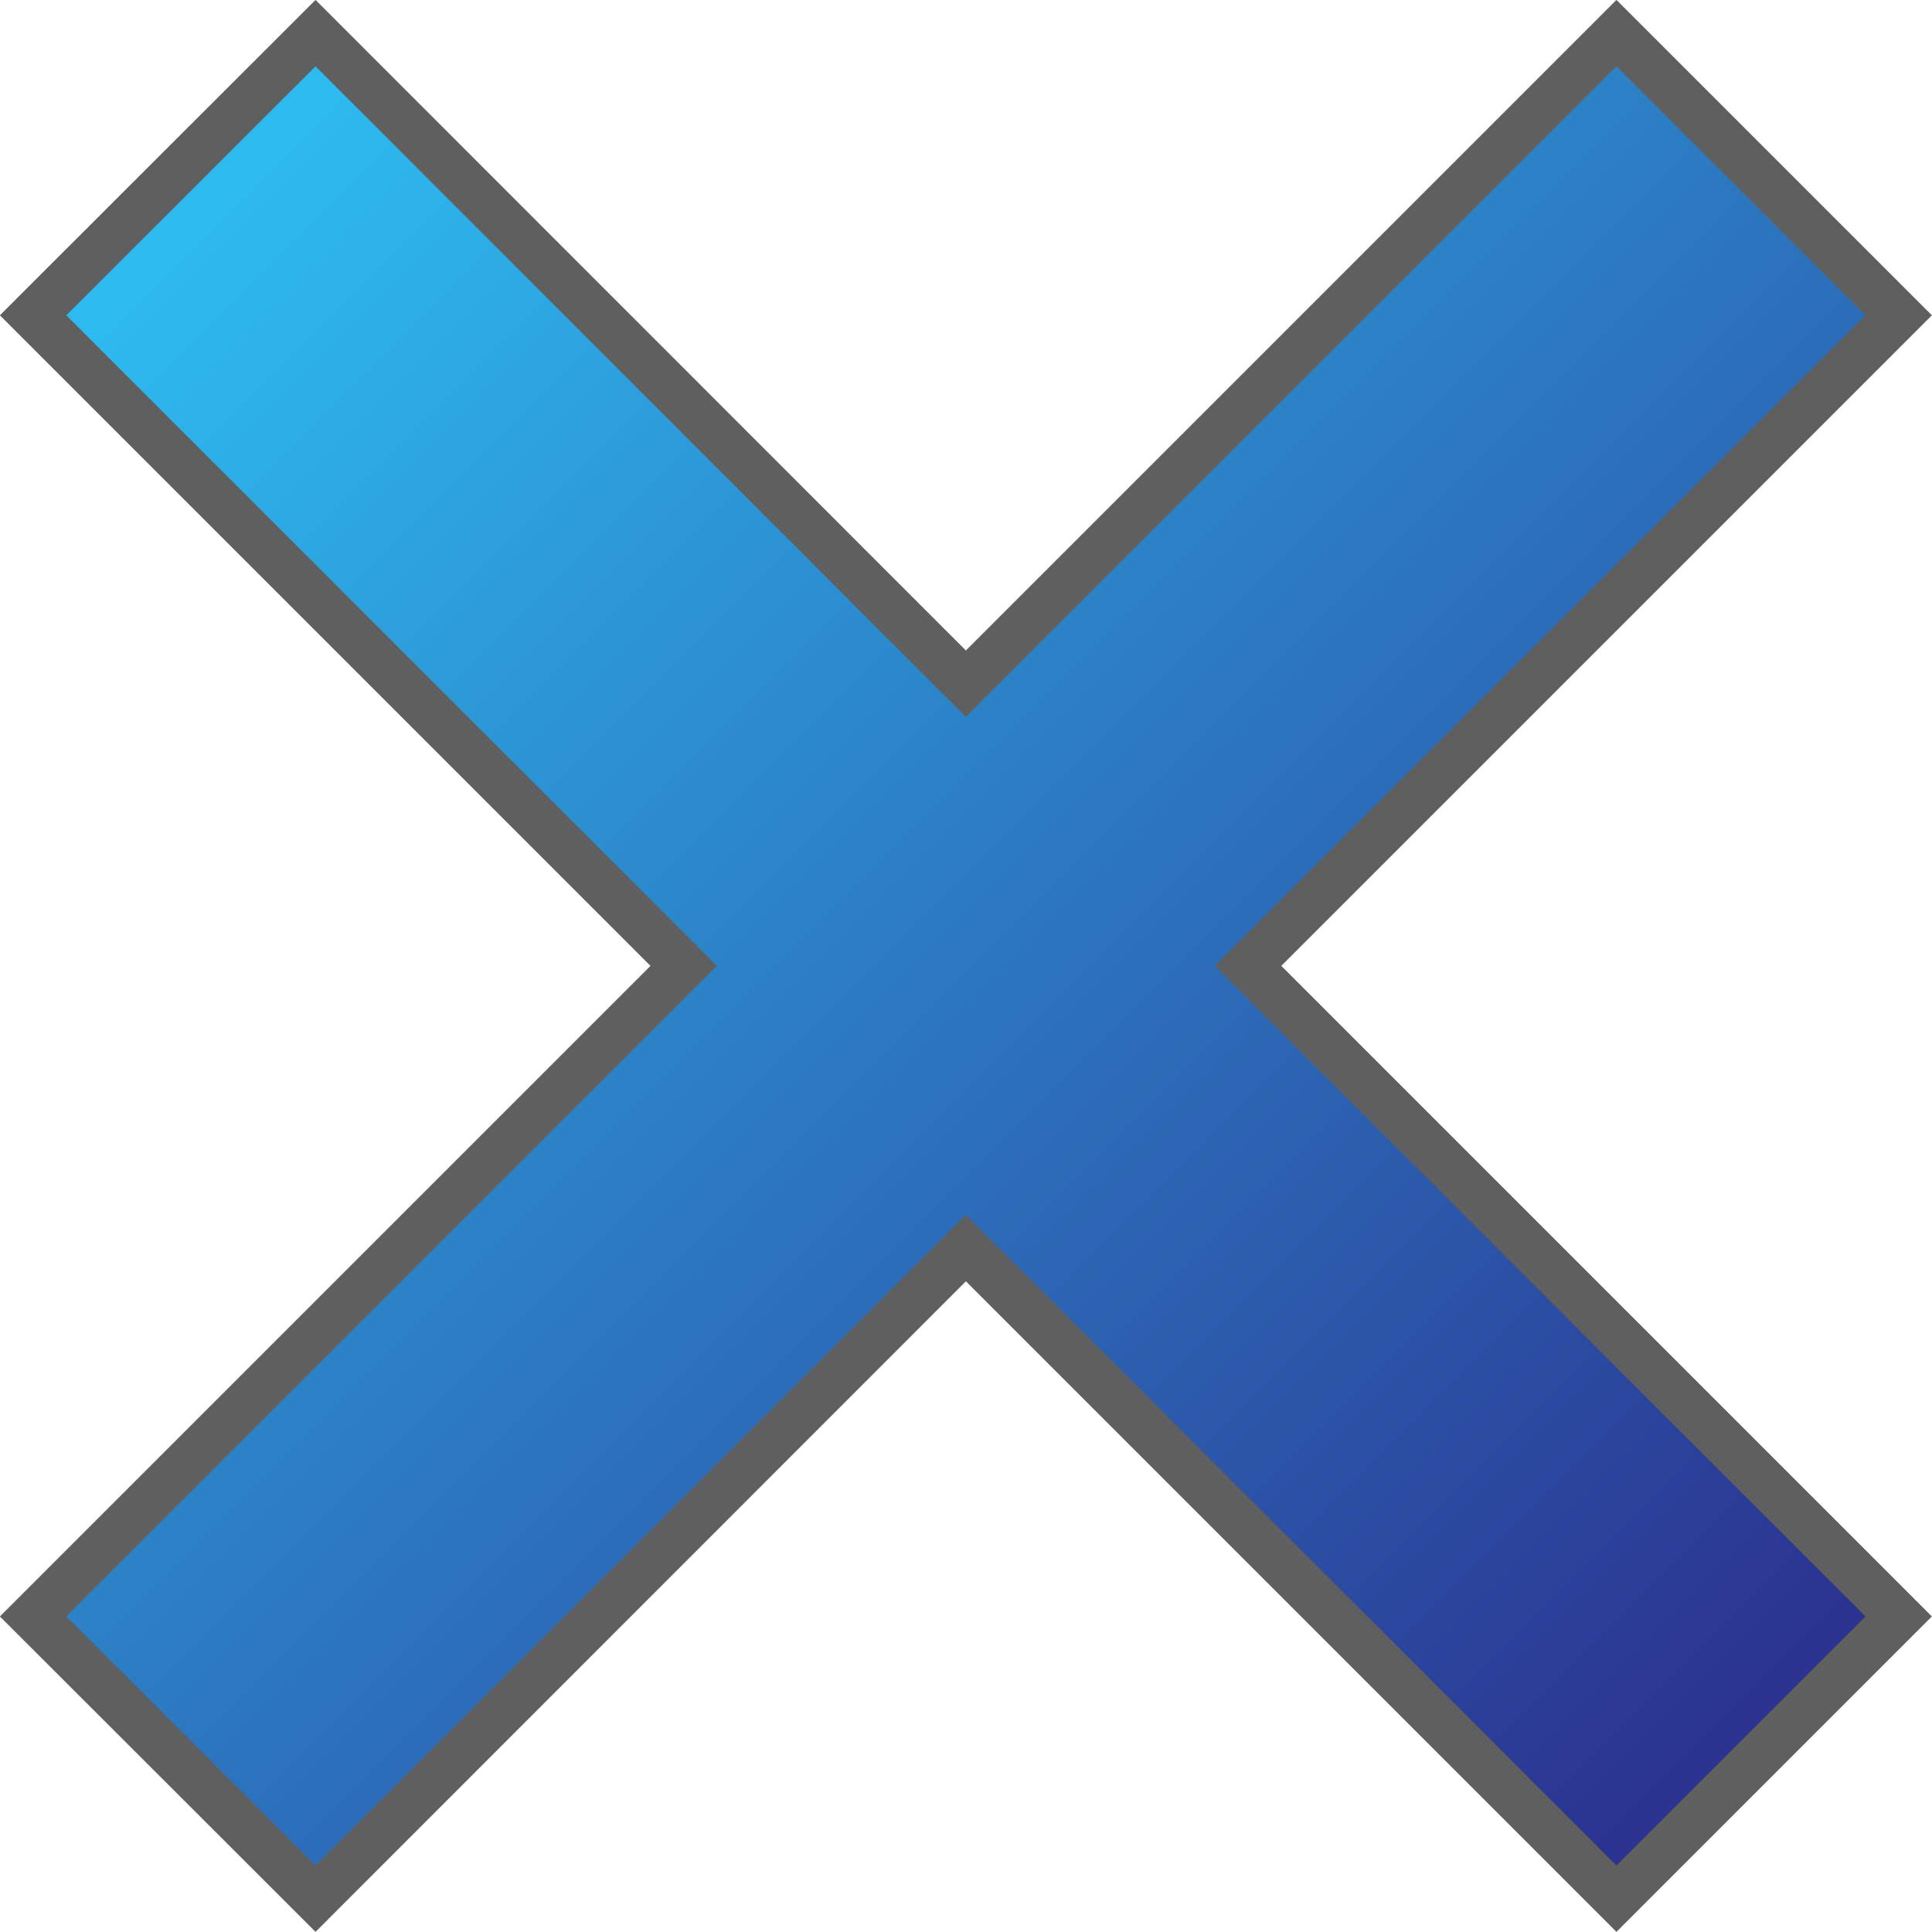
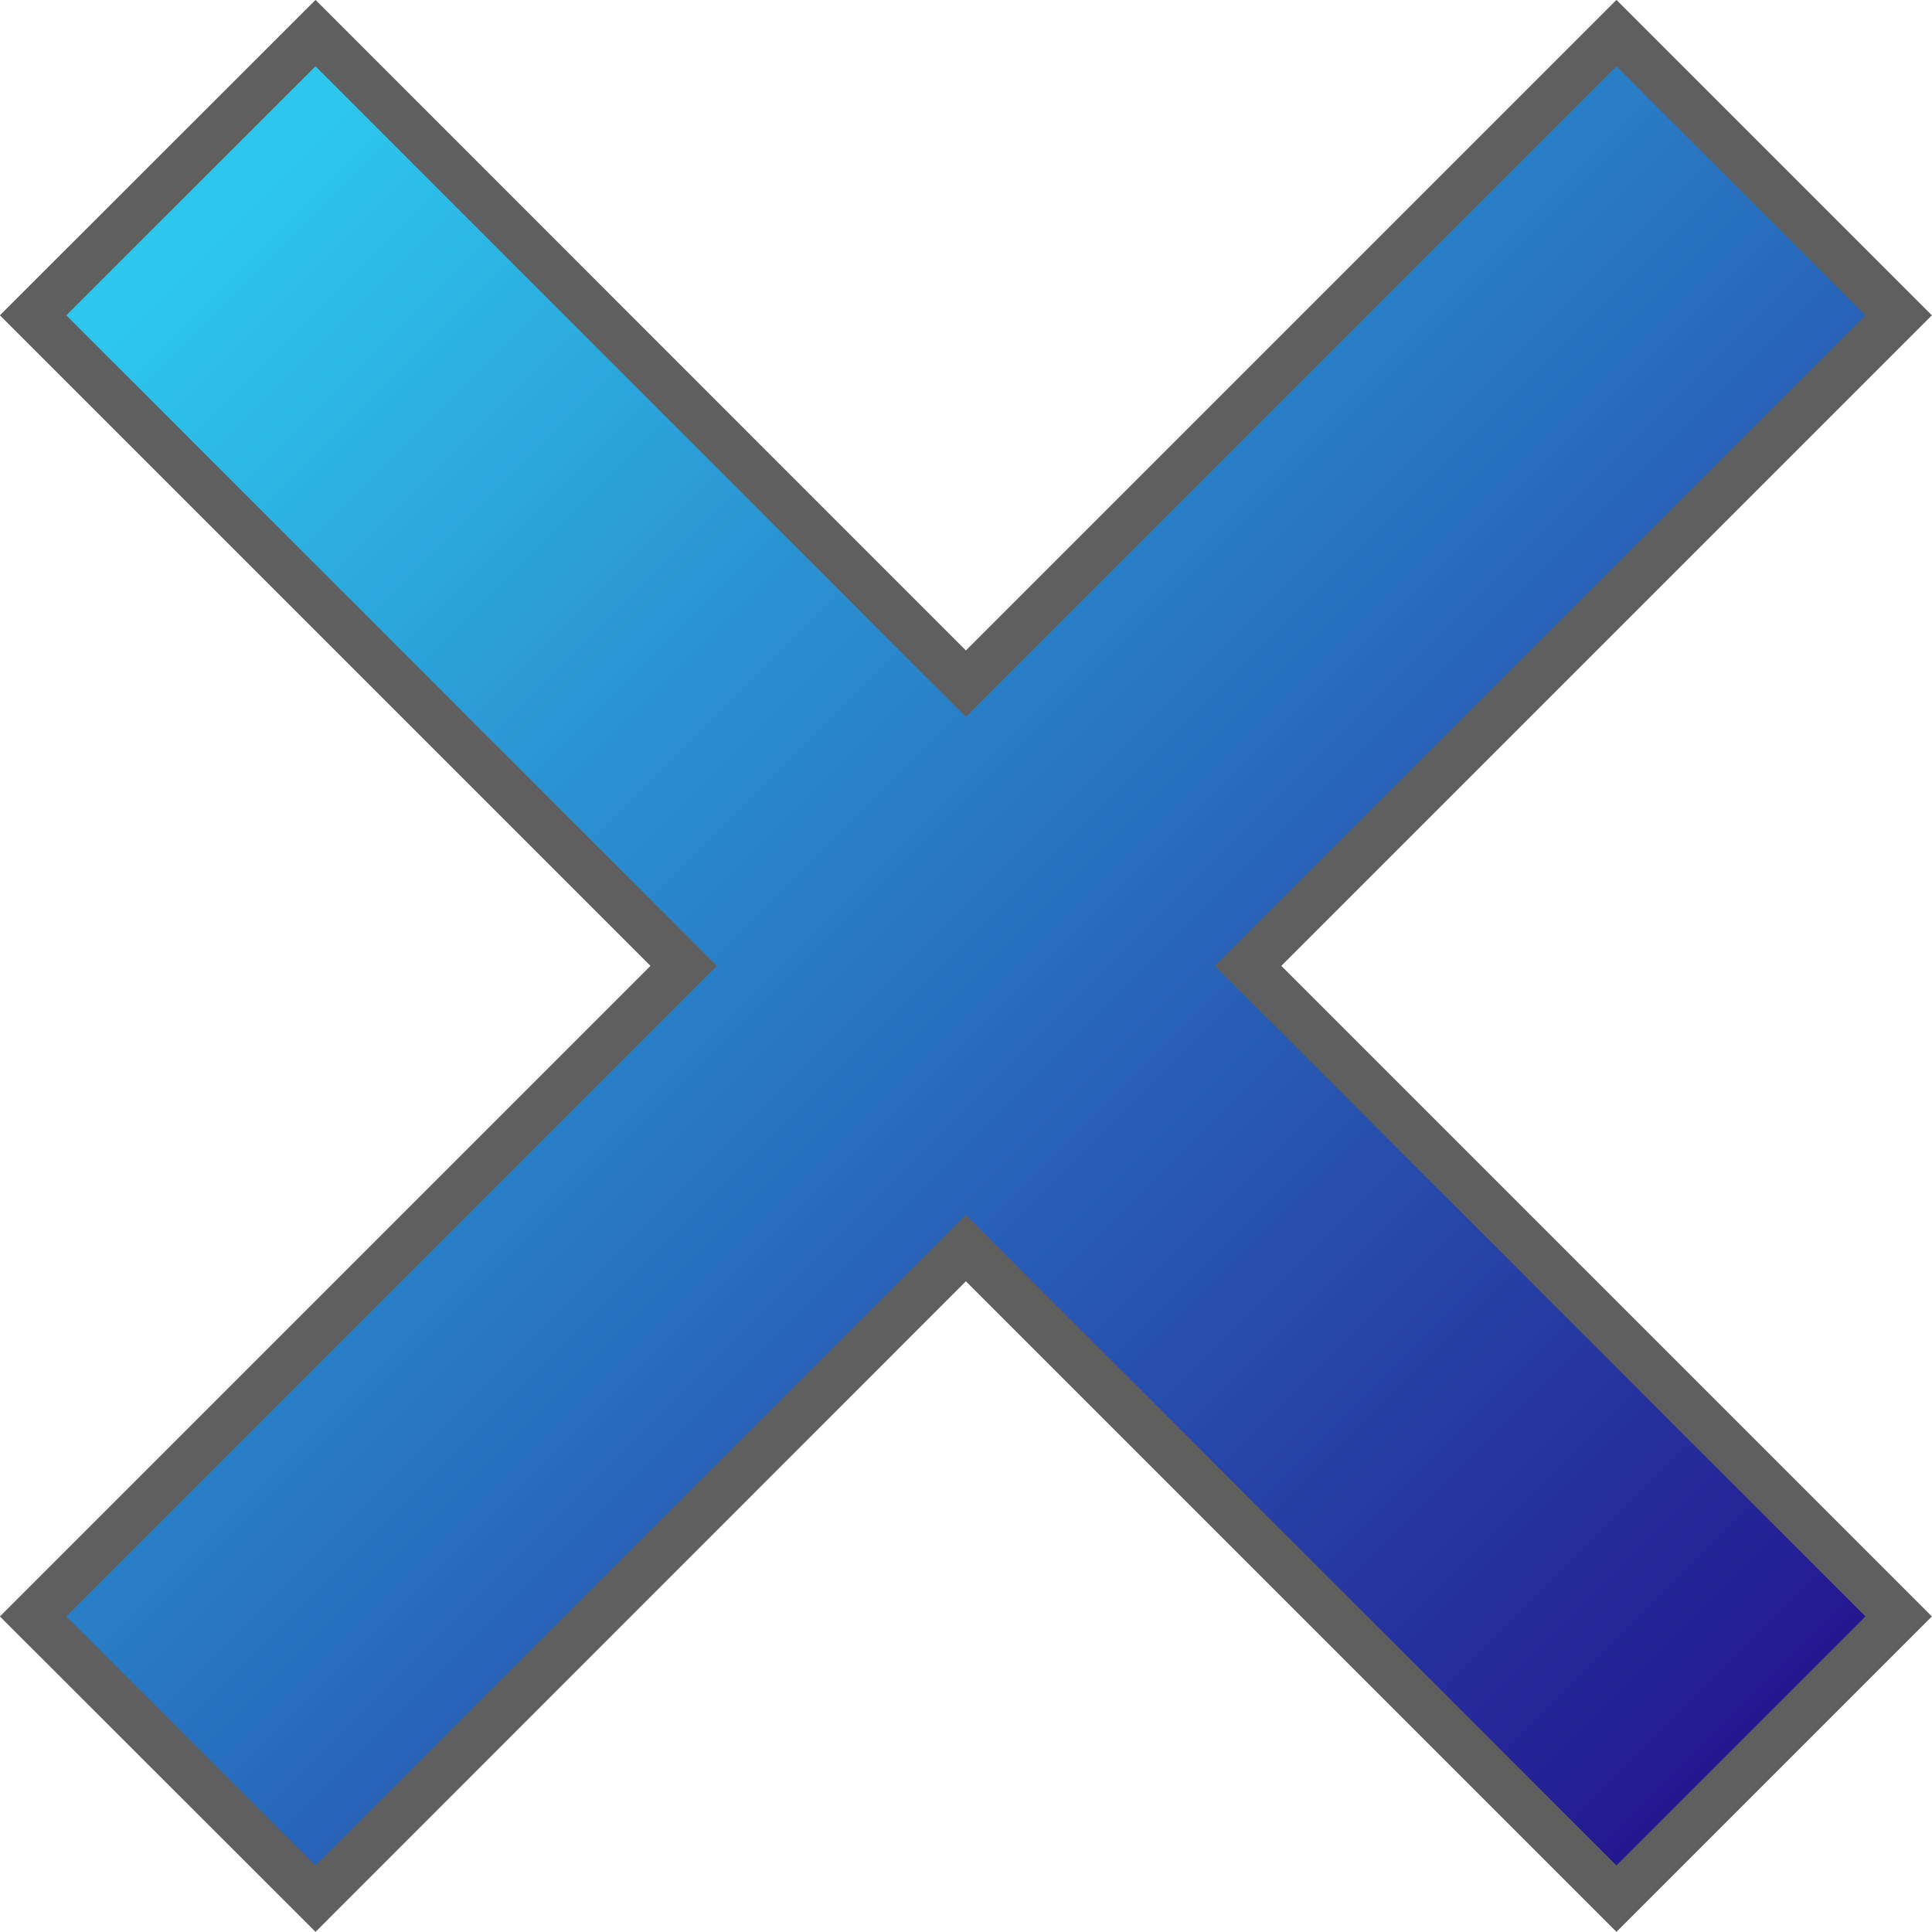
- <svg xmlns="http://www.w3.org/2000/svg" id="_繝ｬ繧､繝､繝ｼ_1" viewBox="0 0 82.29 82.28">
+ <svg xmlns="http://www.w3.org/2000/svg" id="Layer1" viewBox="0 0 82.29 82.28">
  <defs>
-     <style>.cls-1{fill:url(#_蜷咲ｧｰ譛ｪ險ｭ螳壹げ繝ｩ繝・・繧ｷ繝ｧ繝ｳ_56);stroke:#5f5f5f;stroke-miterlimit:10;stroke-width:2px;}</style>
-     <linearGradient id="_蜷咲ｧｰ譛ｪ險ｭ螳壹げ繝ｩ繝・・繧ｷ繝ｧ繝ｳ_56" x1="9.24" y1="9.24" x2="73.97" y2="73.97" gradientUnits="userSpaceOnUse">
-       <stop offset="0" stop-color="#2dbaee" />
-       <stop offset="1" stop-color="#2b3290" />
+     <style>.cls-1{fill:url(#_蜷咲ｧｰ譛ｪ險ｭ螳壹げ繝ｩ繝・・繧ｷ繝ｧ繝ｳ_320);stroke:#5f5f5f;stroke-miterlimit:10;stroke-width:2px;}</style>
+     <linearGradient id="_蜷咲ｧｰ譛ｪ險ｭ螳壹げ繝ｩ繝・・繧ｷ繝ｧ繝ｳ_320" x1="9.24" y1="9.24" x2="73.97" y2="73.97" gradientUnits="userSpaceOnUse">
+       <stop offset="0" stop-color="#2dc7ed" />
+       <stop offset="1" stop-color="#241891" />
    </linearGradient>
  </defs>
  <polygon class="cls-1" points="80.87 13.43 68.85 1.41 41.14 29.12 13.44 1.41 1.41 13.43 29.12 41.14 1.41 68.85 13.44 80.87 41.14 53.16 68.85 80.87 80.87 68.85 53.16 41.14 80.87 13.43" />
</svg>
